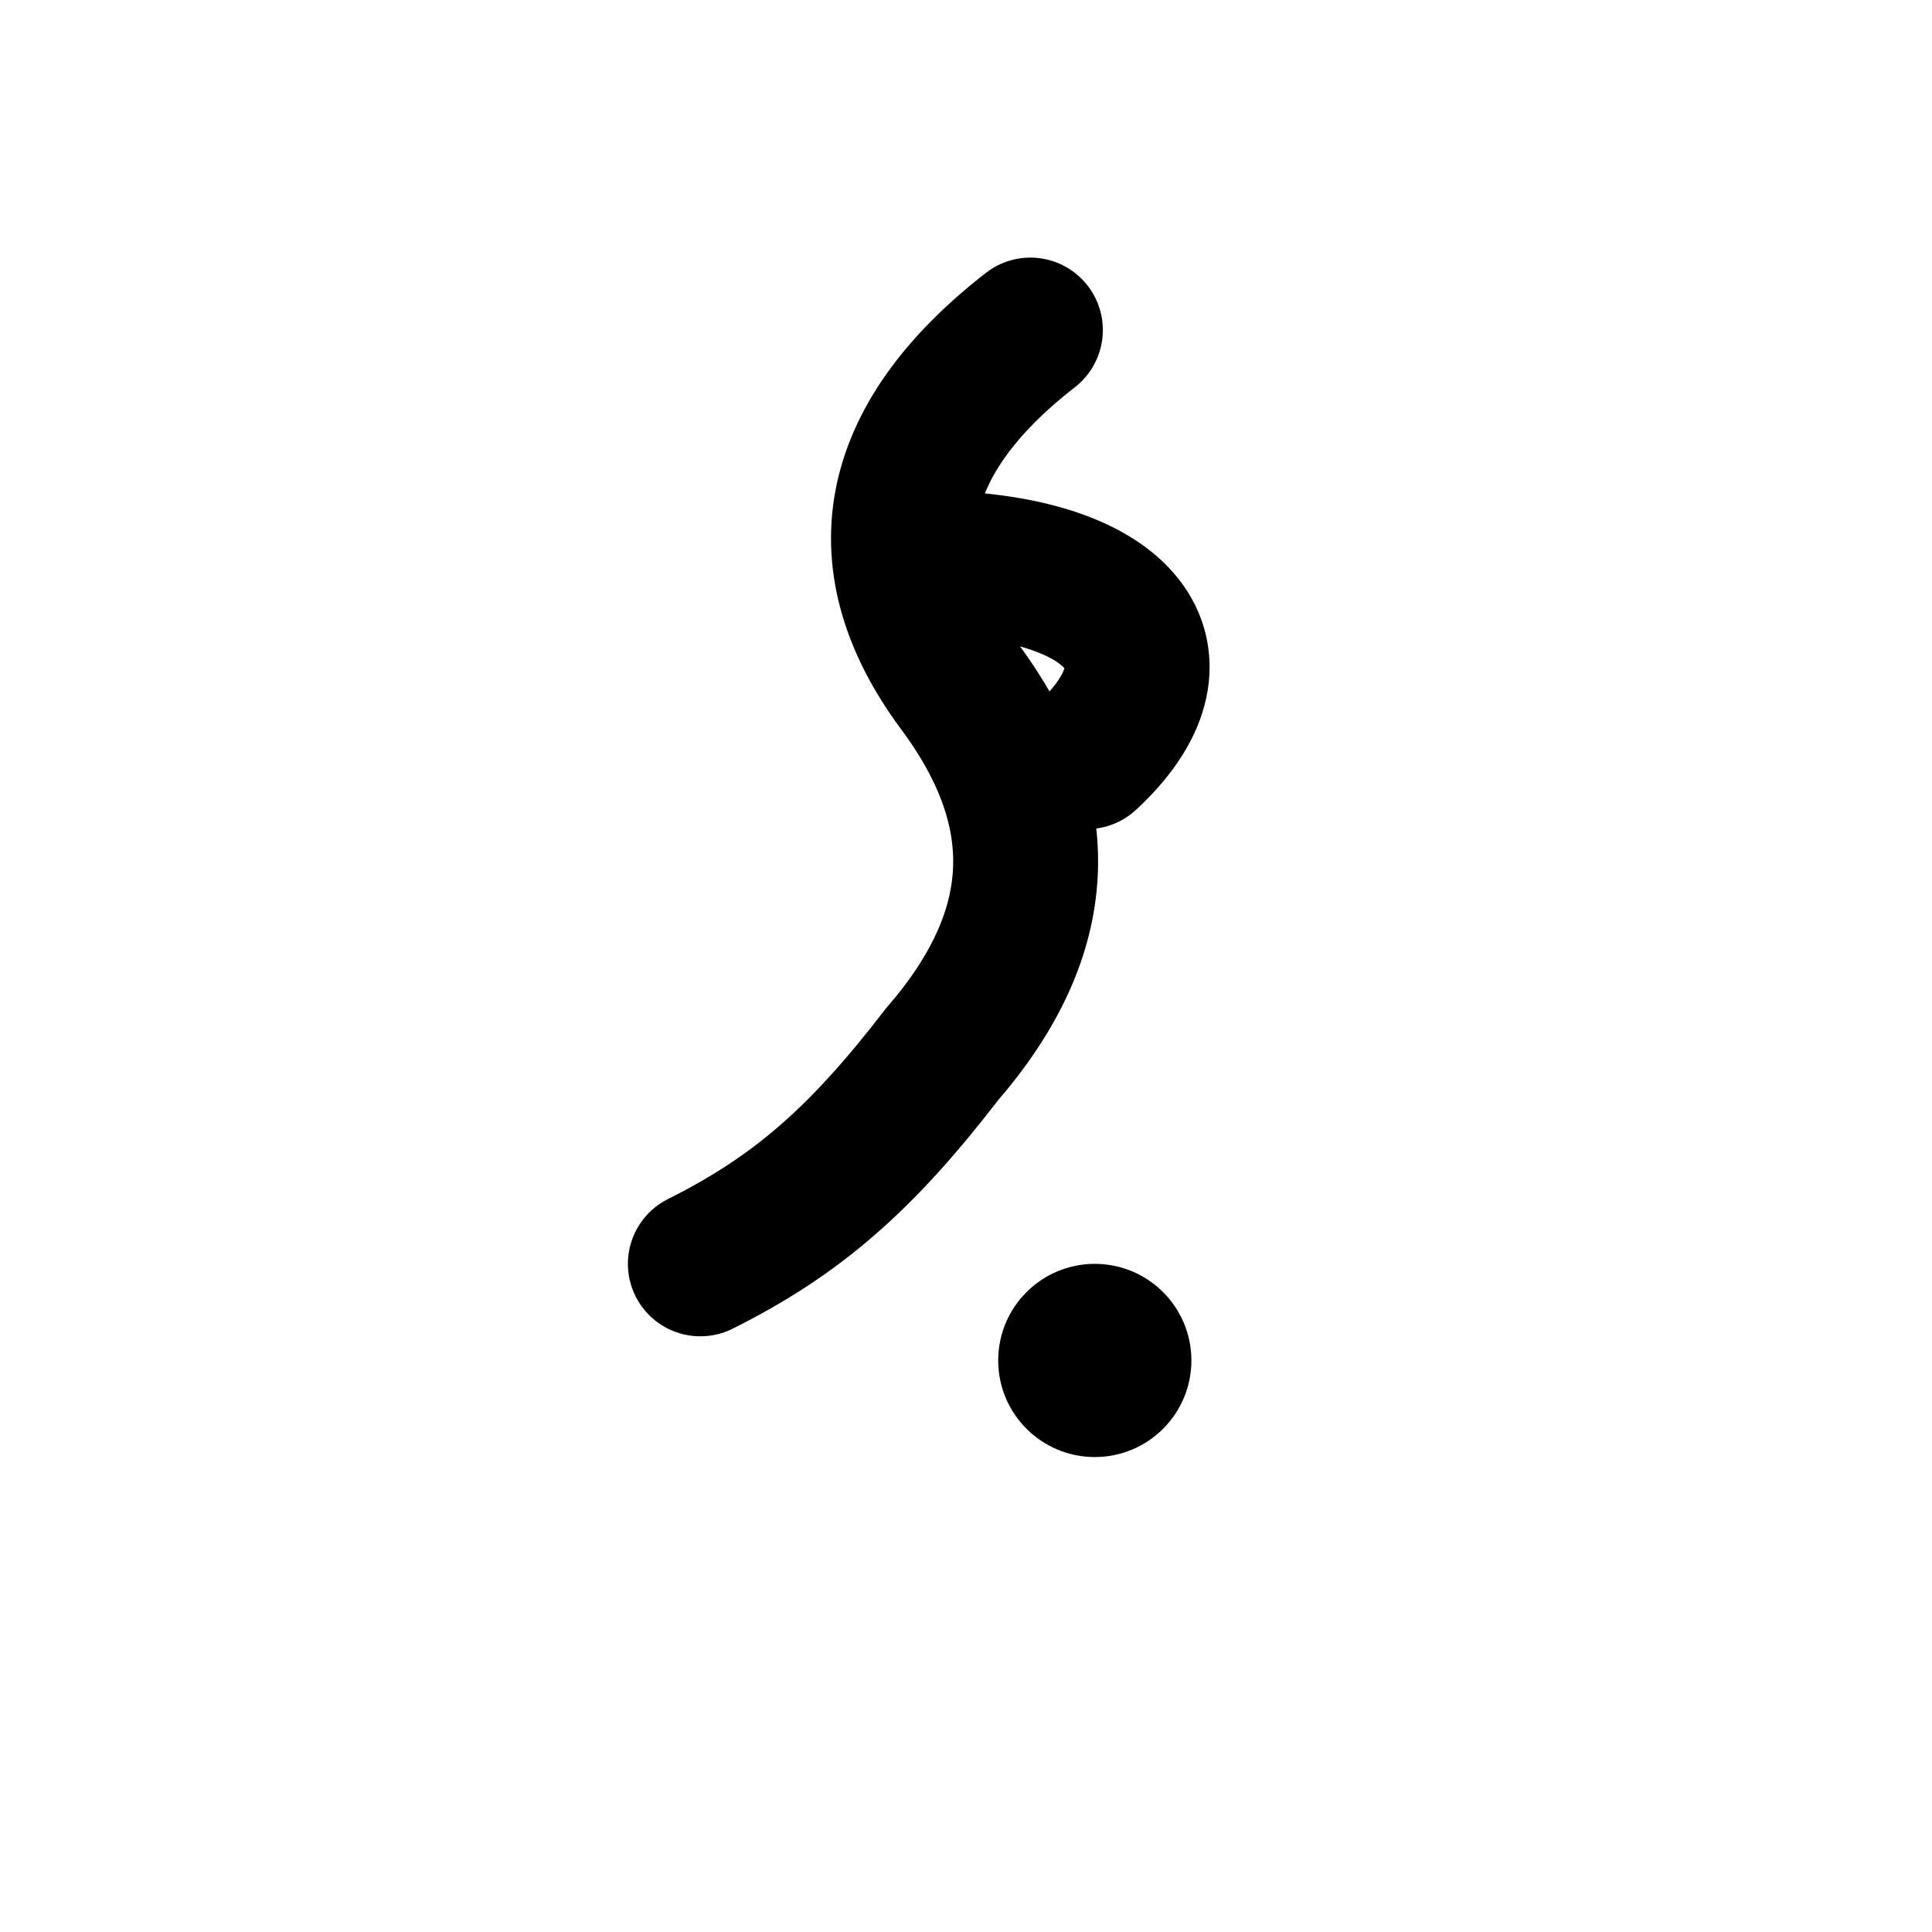
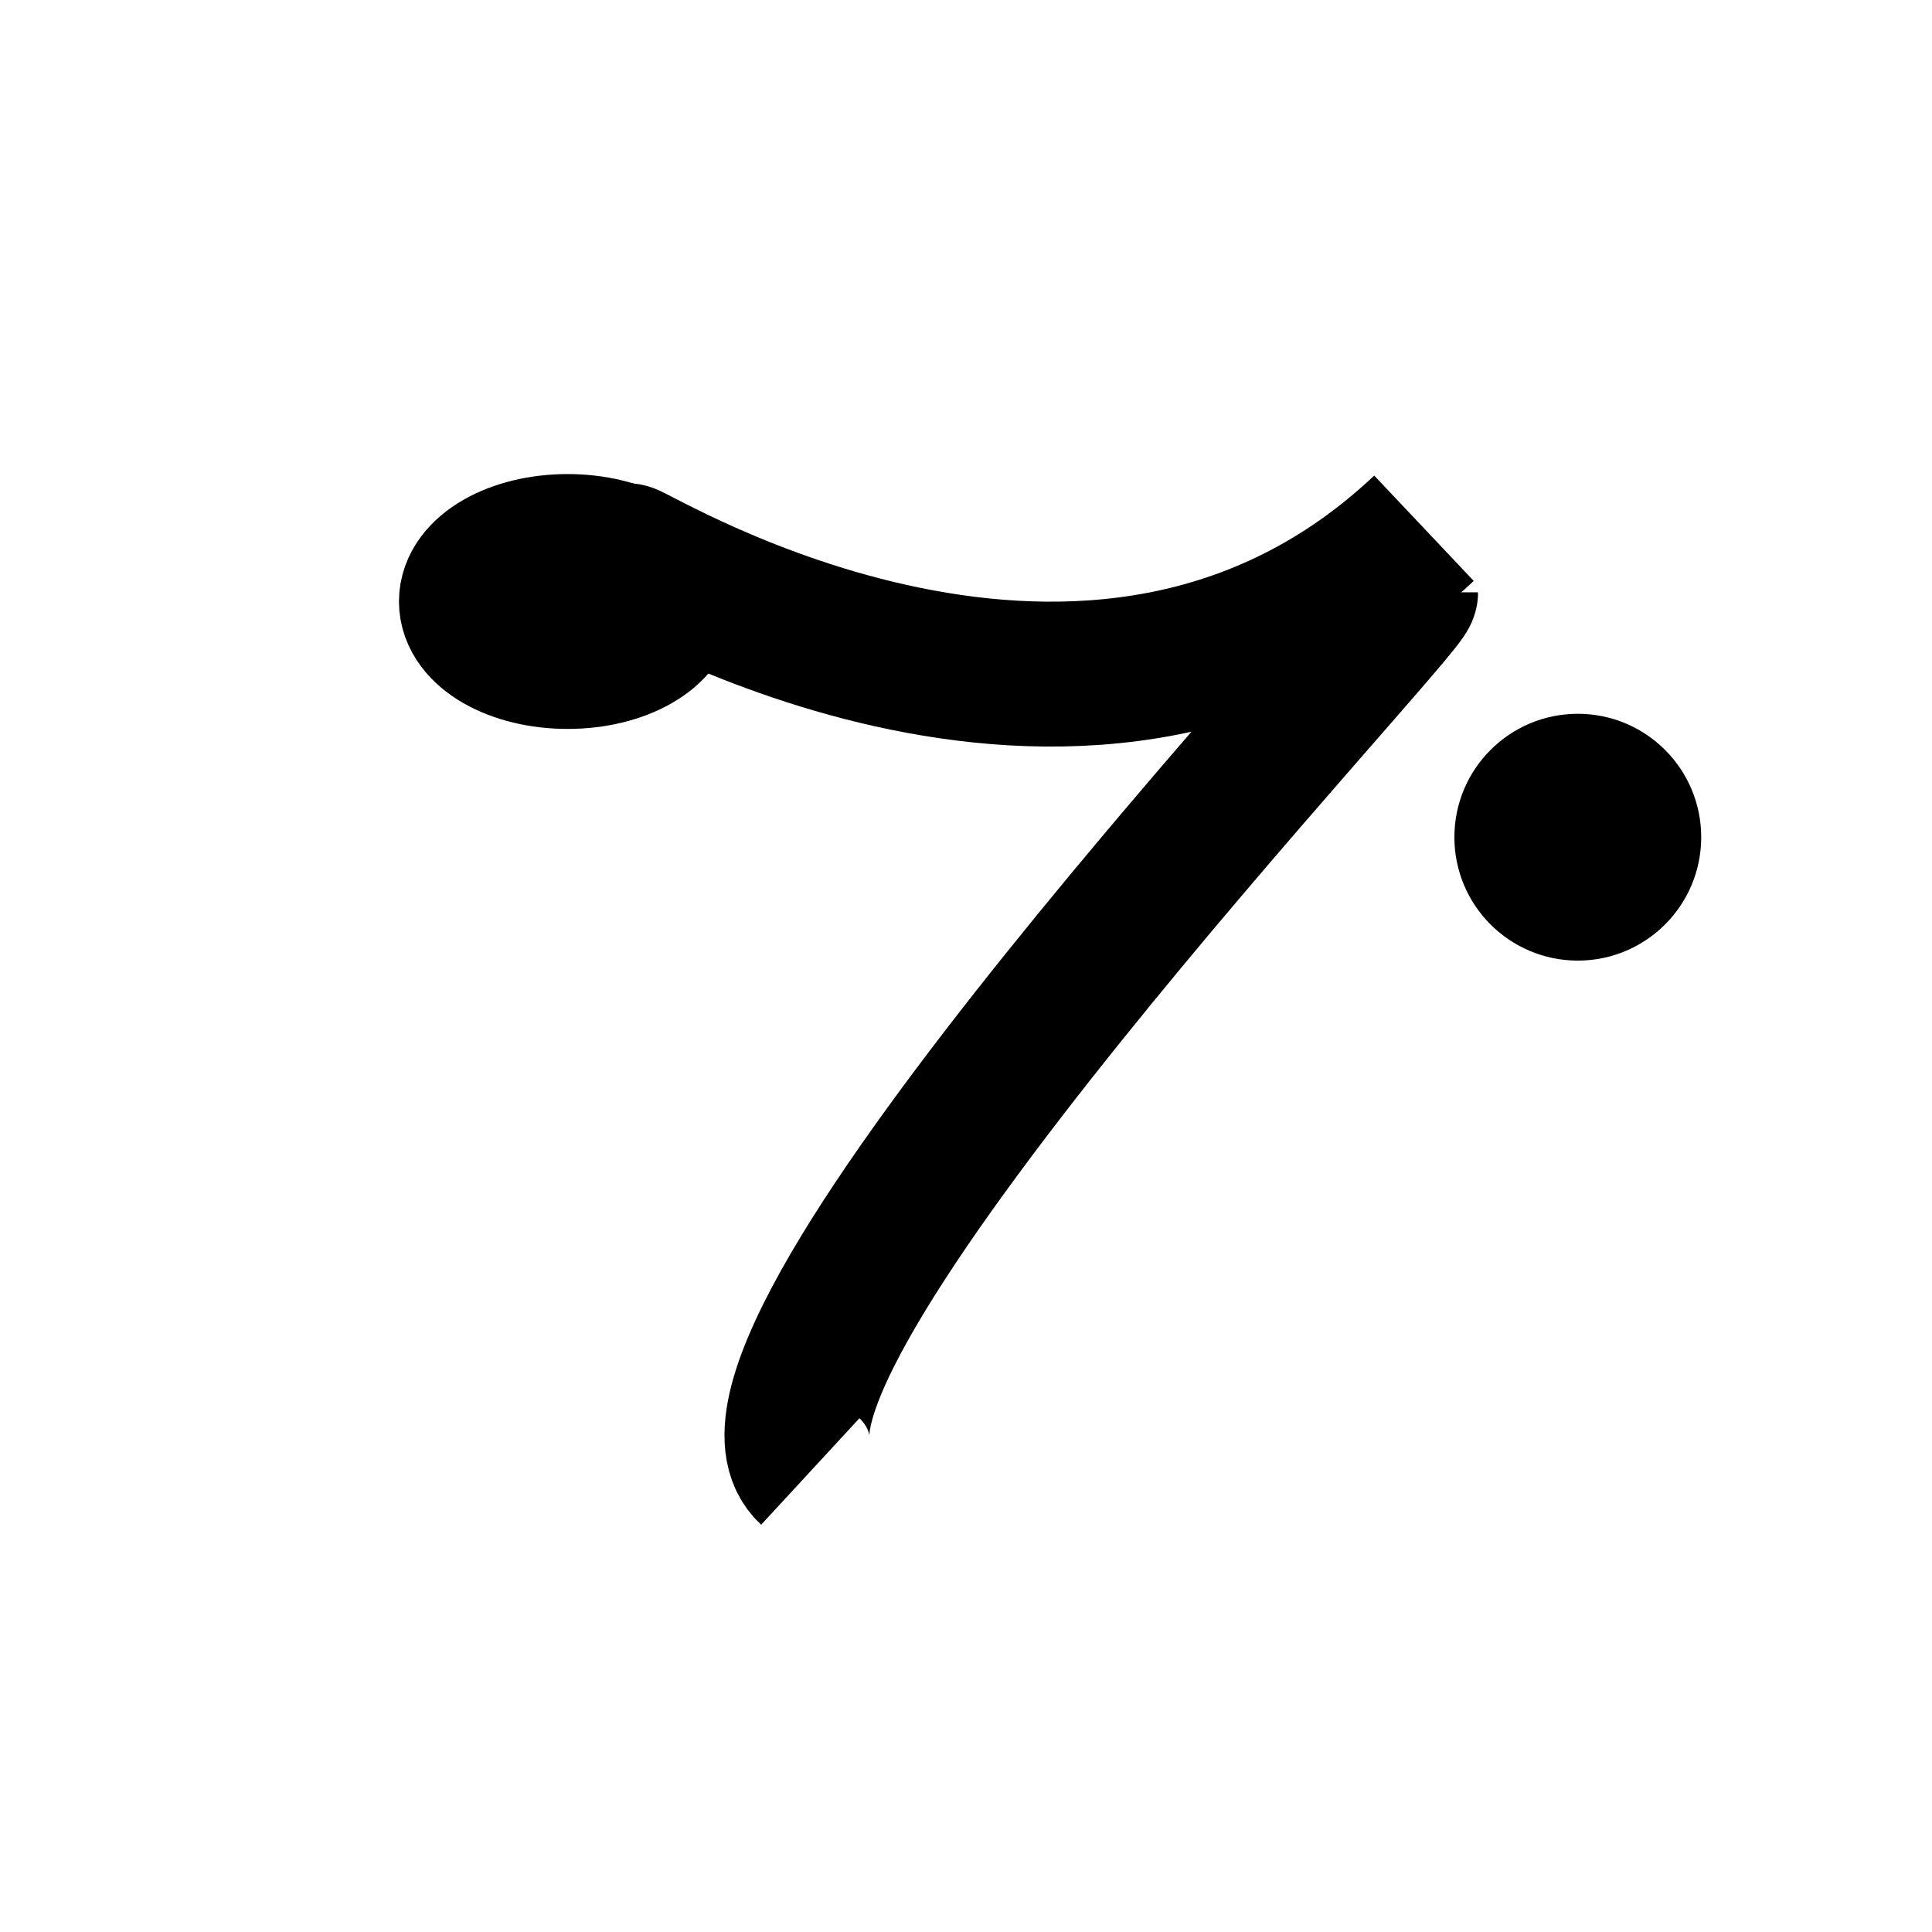
<svg xmlns="http://www.w3.org/2000/svg" viewBox="0 0 24 24">
-   <path d="M12.8 4.1 C11 5.5 10.8 7 11.9 8.5 C13.1 10.1 13 11.6 11.7 13.1 C10.7 14.4 9.9 15.1 8.7 15.7" fill="none" stroke="currentColor" stroke-width="1.8" stroke-linecap="round" />
-   <path d="M11.8 7 C14 7.1 14.8 8.2 13.5 9.4" fill="none" stroke="currentColor" stroke-width="1.8" stroke-linecap="round" />
-   <circle cx="13.6" cy="16.9" r="1.2" fill="currentColor" />
+   <g>
+     <ellipse fill="none" stroke="currentColor" stroke-width="1.8" cx="7.051" cy="7.472" id="svg_6" rx="1.195" ry="0.683" />
+     <path fill="none" stroke="currentColor" stroke-width="1.8" opacity="NaN" d="m7.791,6.903c0.114,0 5.802,3.527 9.898,-0.341" id="svg_11" />
+     <path fill="none" stroke="currentColor" stroke-width="1.8" opacity="NaN" d="m-103.163,-82.09l6.089,0.036l-6.089,-0.036z" id="svg_15" />
+     <path fill="none" stroke="currentColor" stroke-width="1.8" opacity="NaN" d="m17.461,7.358c0,0.228 -8.874,9.556 -7.395,10.921" id="svg_17" />
+     <circle stroke="null" cx="19.6" cy="10.4" r="1.533" fill="currentColor" id="svg_3" />
+   </g>
</svg>
